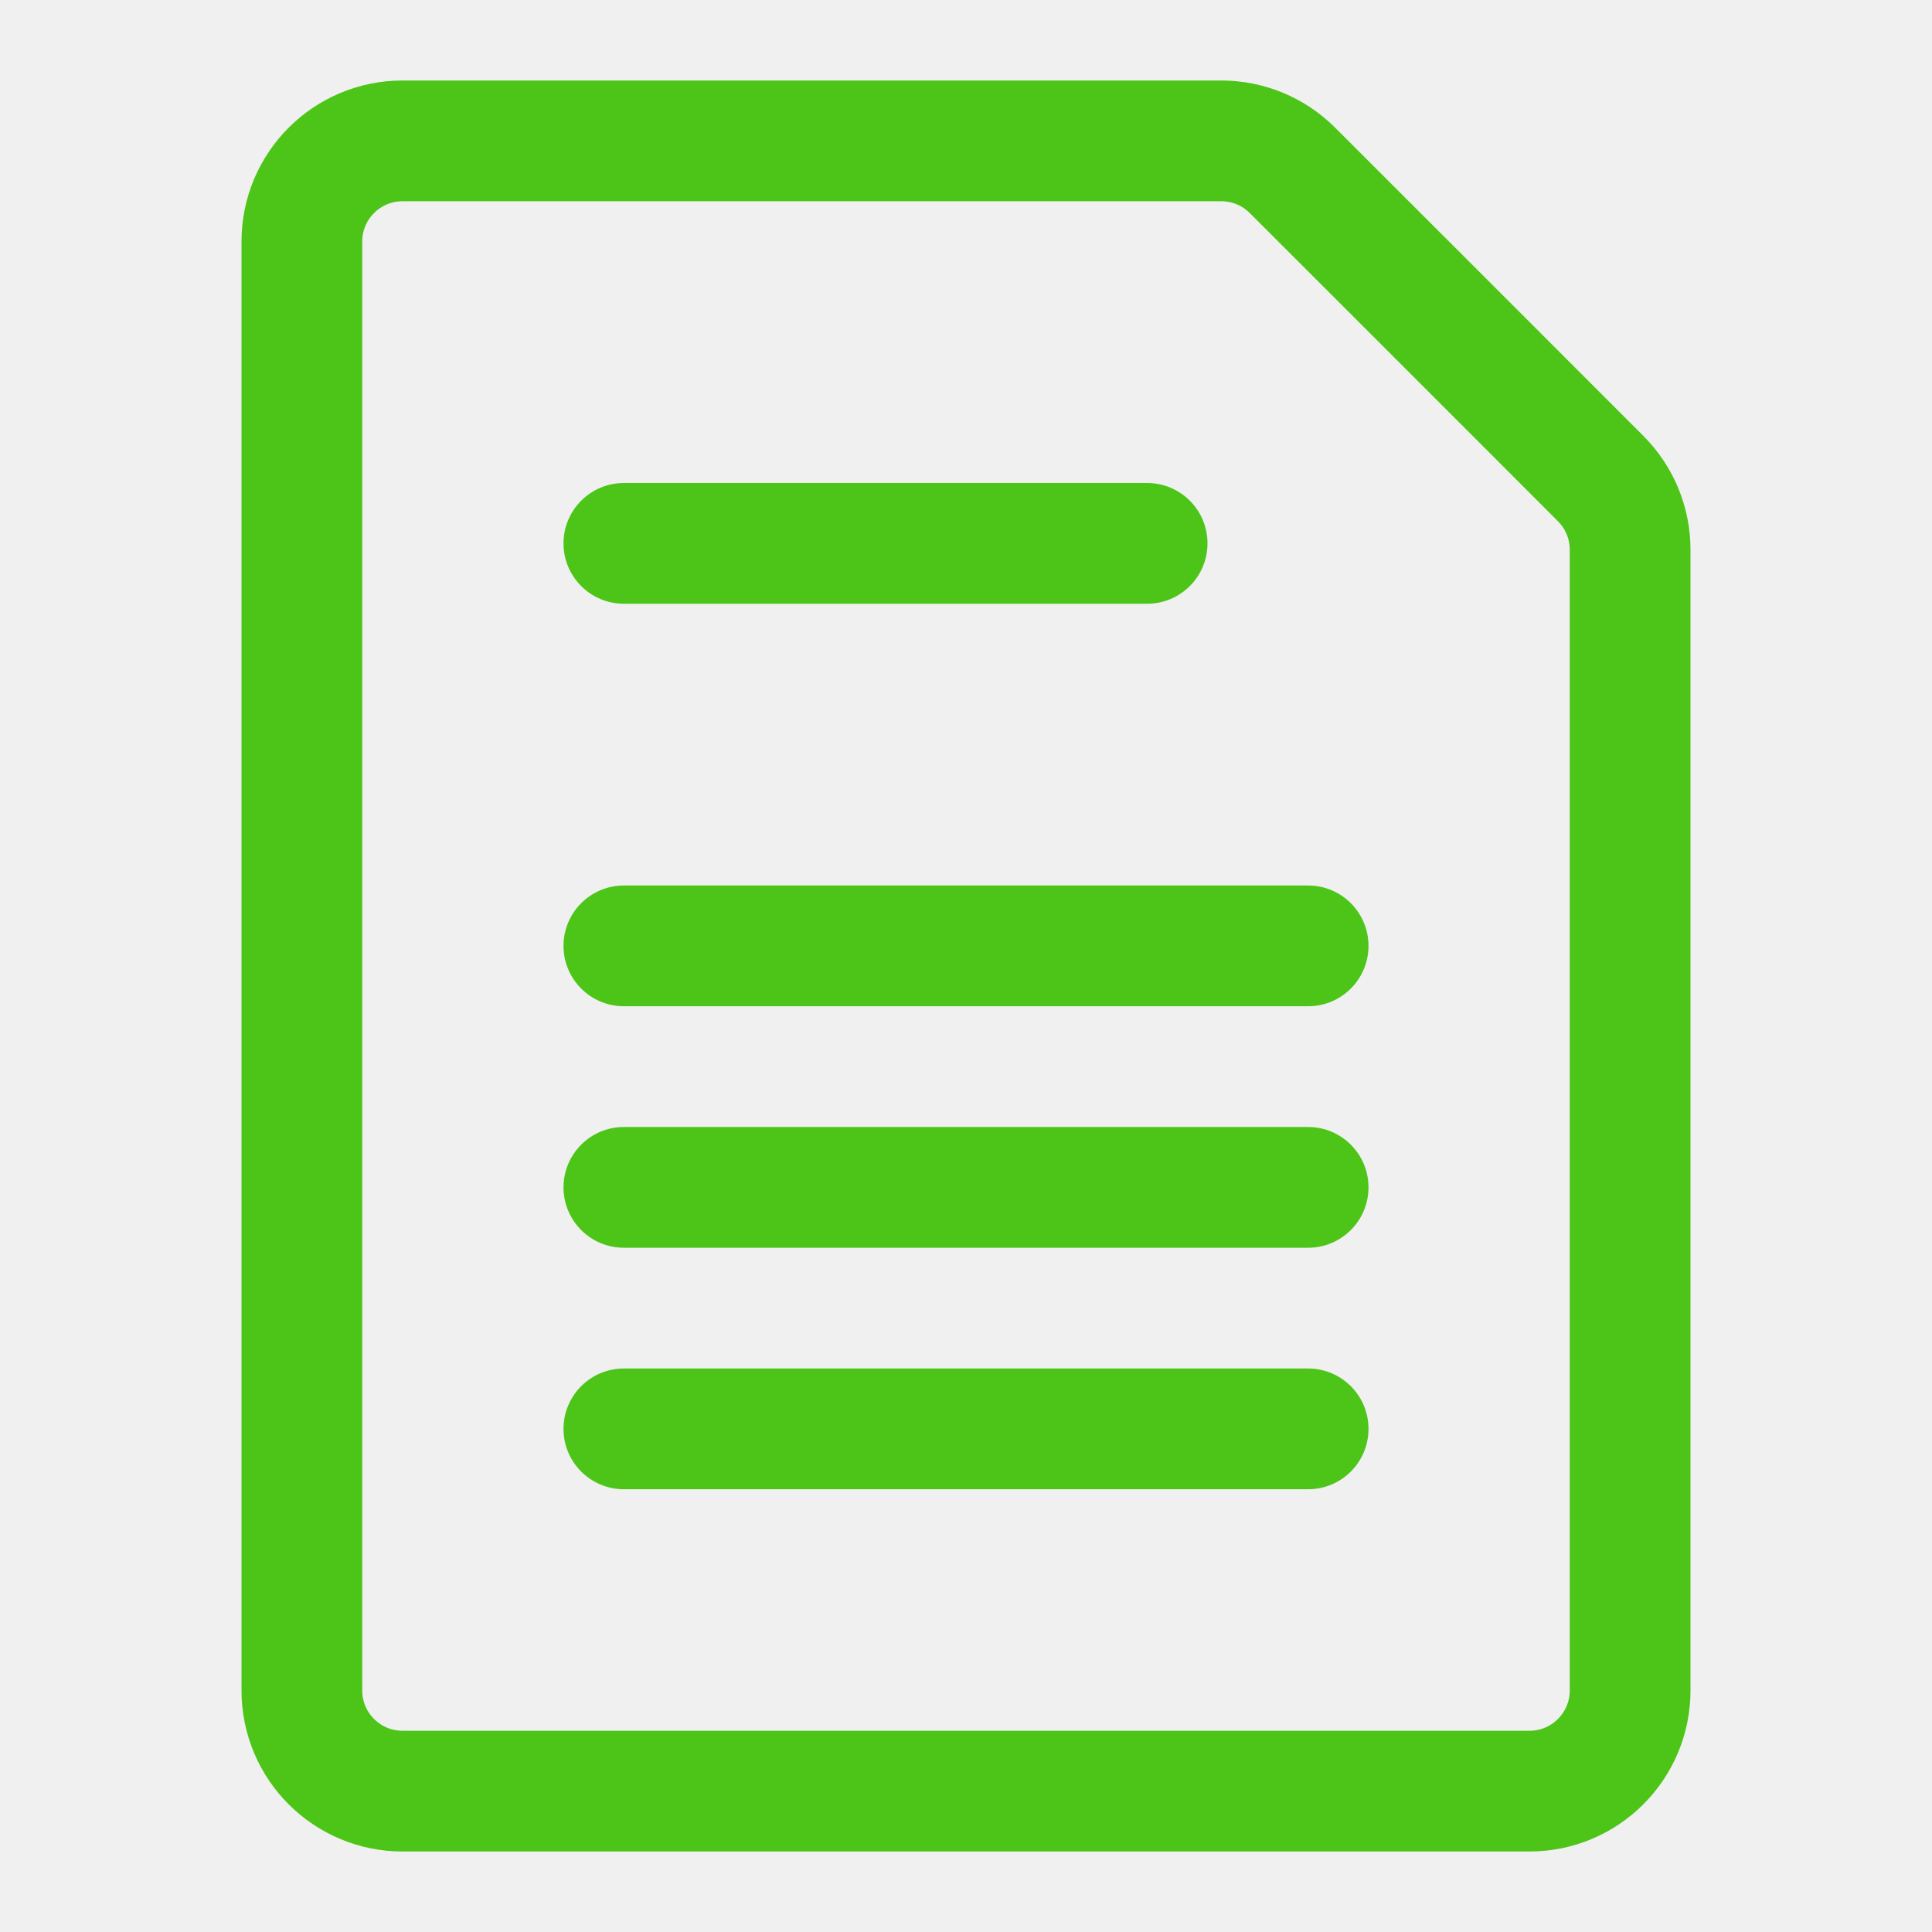
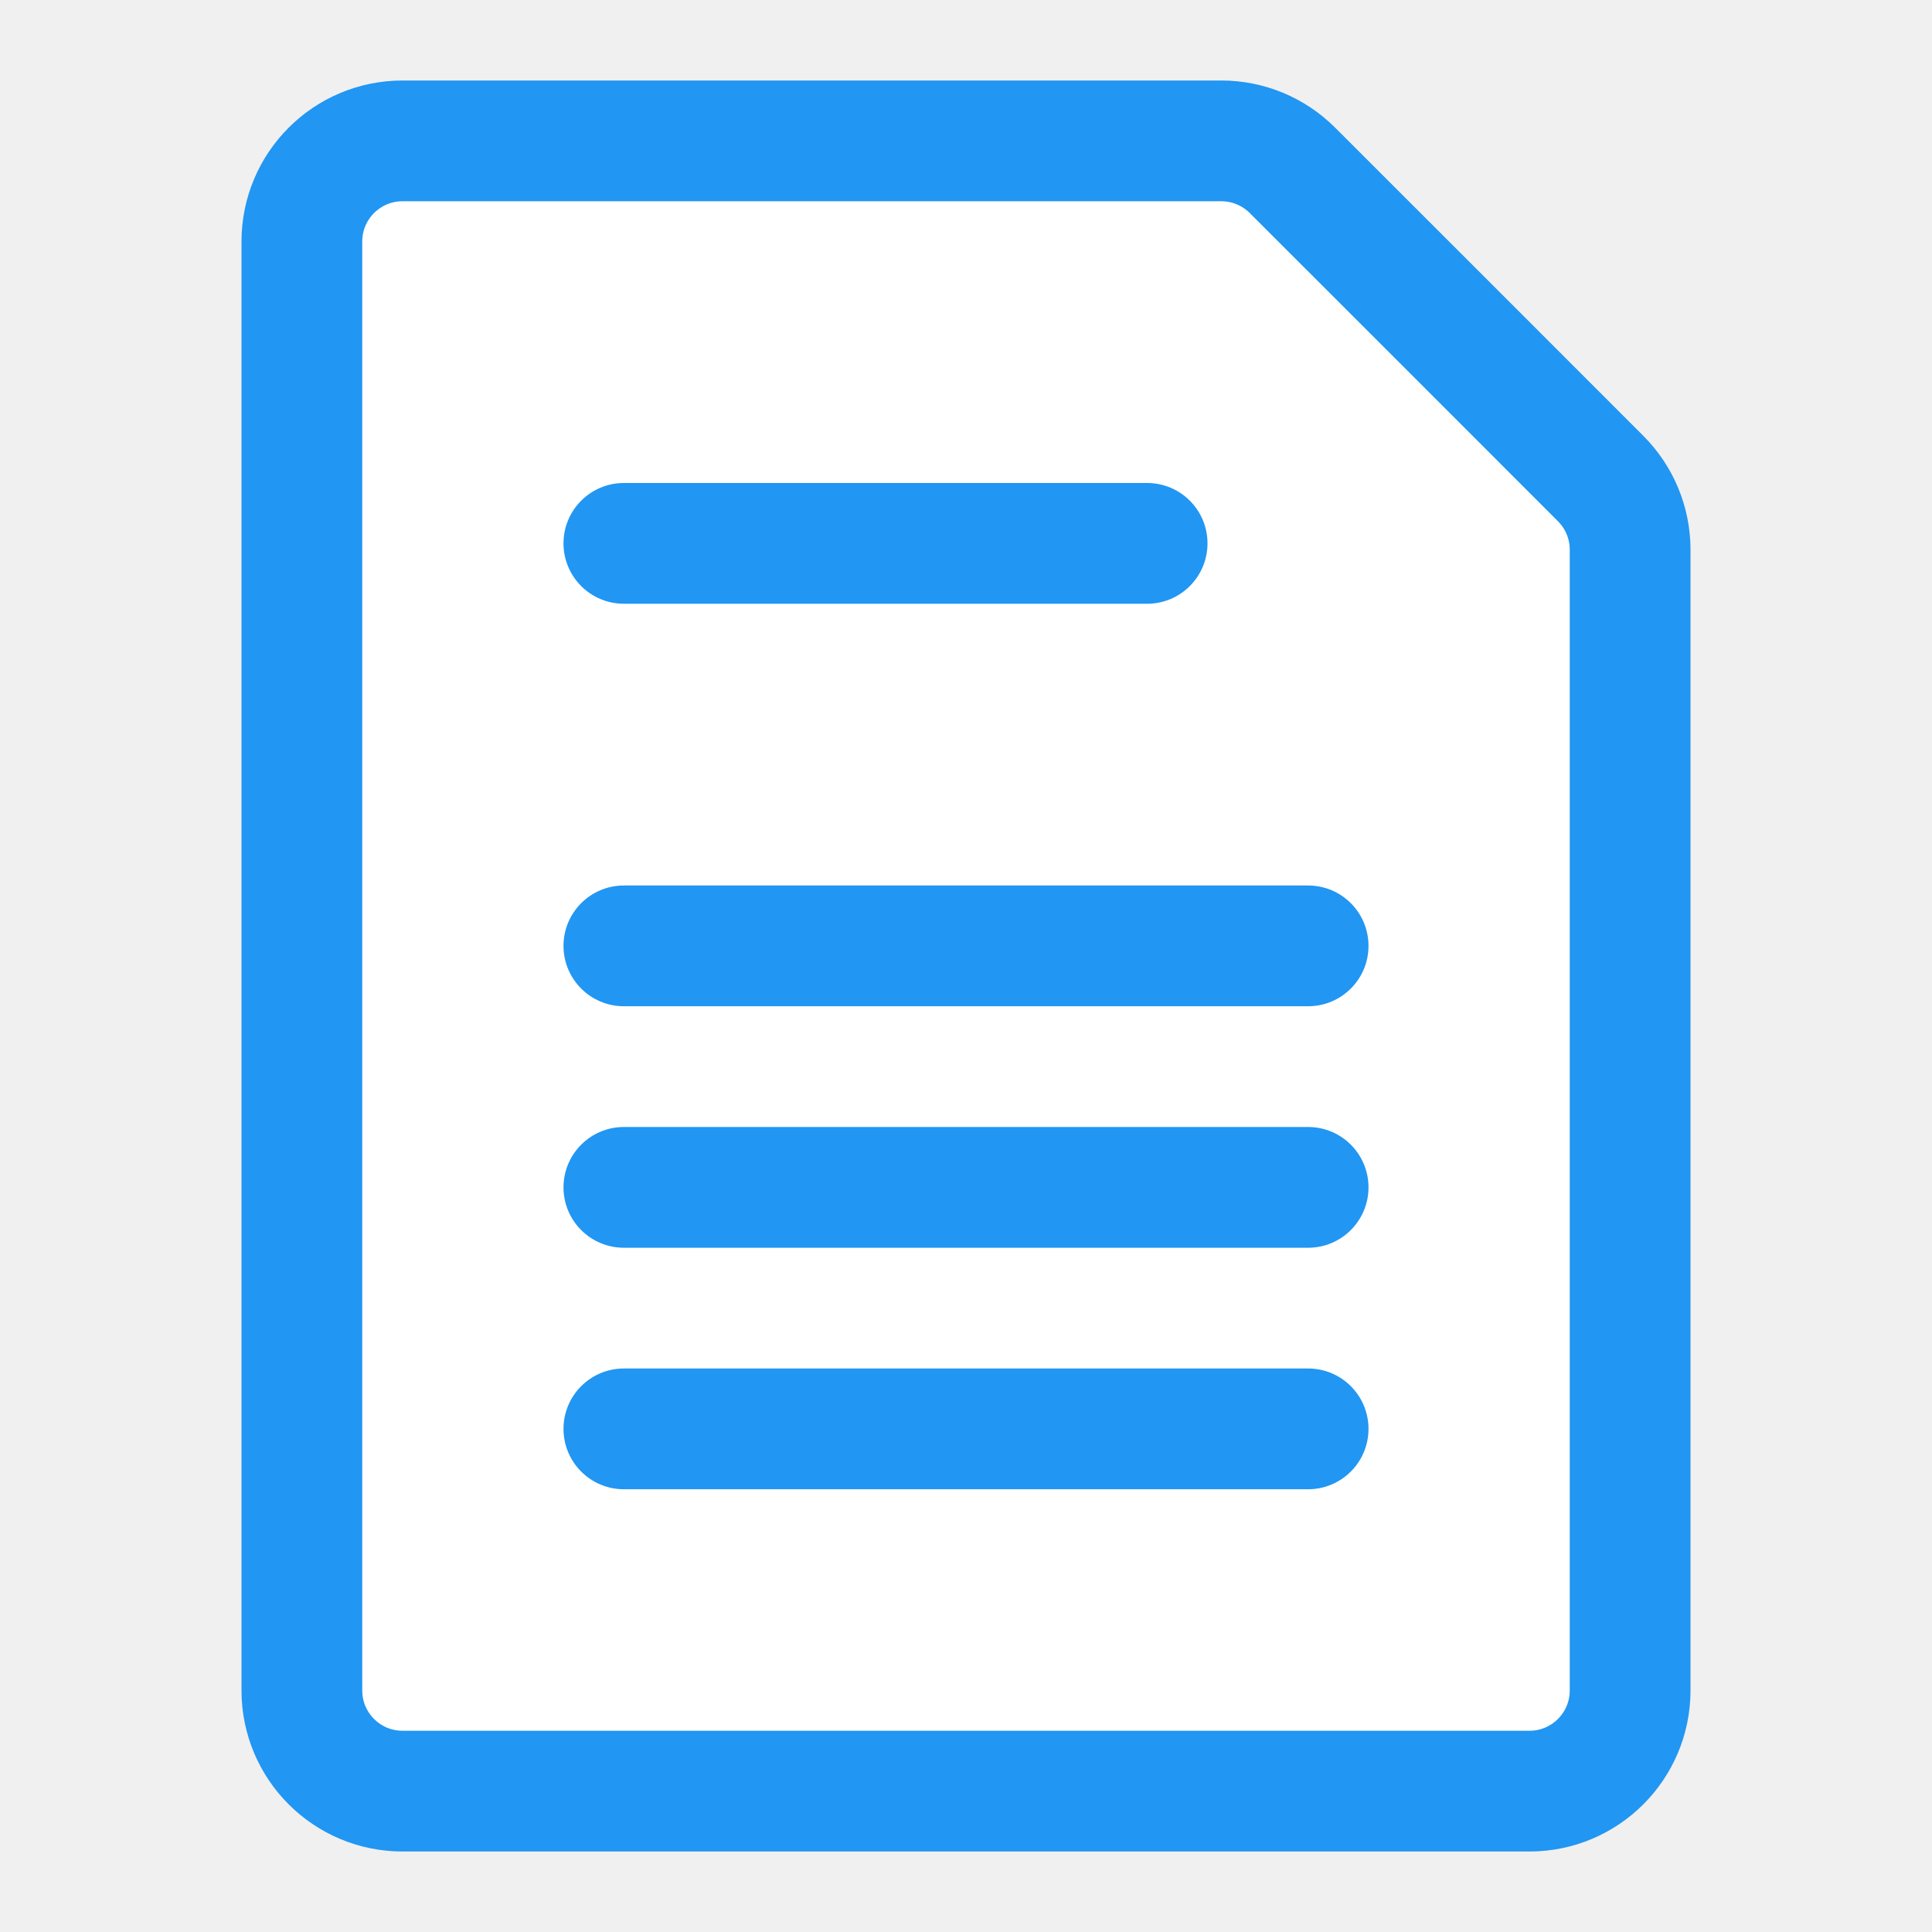
<svg xmlns="http://www.w3.org/2000/svg" width="24" height="24" viewBox="0 0 24 24" fill="none">
-   <path d="M19 22.25H5C4.31 22.25 3.75 21.69 3.75 21V3C3.75 2.31 4.31 1.75 5 1.75H15.172C15.503 1.75 15.821 1.882 16.055 2.116L17.97 4.03L19.884 5.945C20.118 6.179 20.25 6.497 20.25 6.828V21C20.25 21.69 19.69 22.25 19 22.25Z" stroke="#4DC518" stroke-width="1.5" />
-   <rect x="7" y="17" width="10" height="1.5" rx="0.75" fill="#4DC518" />
-   <rect x="7" y="14" width="10" height="1.5" rx="0.75" fill="#4DC518" />
-   <rect x="7" y="11" width="10" height="1.5" rx="0.75" fill="#4DC518" />
-   <rect x="7" y="6" width="8" height="1.5" rx="0.75" fill="#4DC518" />
+   <path d="M19 22.25H5C4.31 22.25 3.75 21.69 3.75 21V3C3.75 2.31 4.31 1.75 5 1.75H15.172C15.503 1.75 15.821 1.882 16.055 2.116L17.97 4.03L19.884 5.945C20.118 6.179 20.25 6.497 20.25 6.828V21C20.25 21.69 19.69 22.25 19 22.25Z" stroke="#2196f3" stroke-width="1.5" fill="#ffffff" />
+   <rect x="7" y="17" width="10" height="1.5" rx="0.75" fill="#2196f3" />
+   <rect x="7" y="14" width="10" height="1.5" rx="0.75" fill="#2196f3" />
+   <rect x="7" y="11" width="10" height="1.5" rx="0.75" fill="#2196f3" />
+   <rect x="7" y="6" width="8" height="1.5" rx="0.75" fill="#2196f3" />
</svg>
